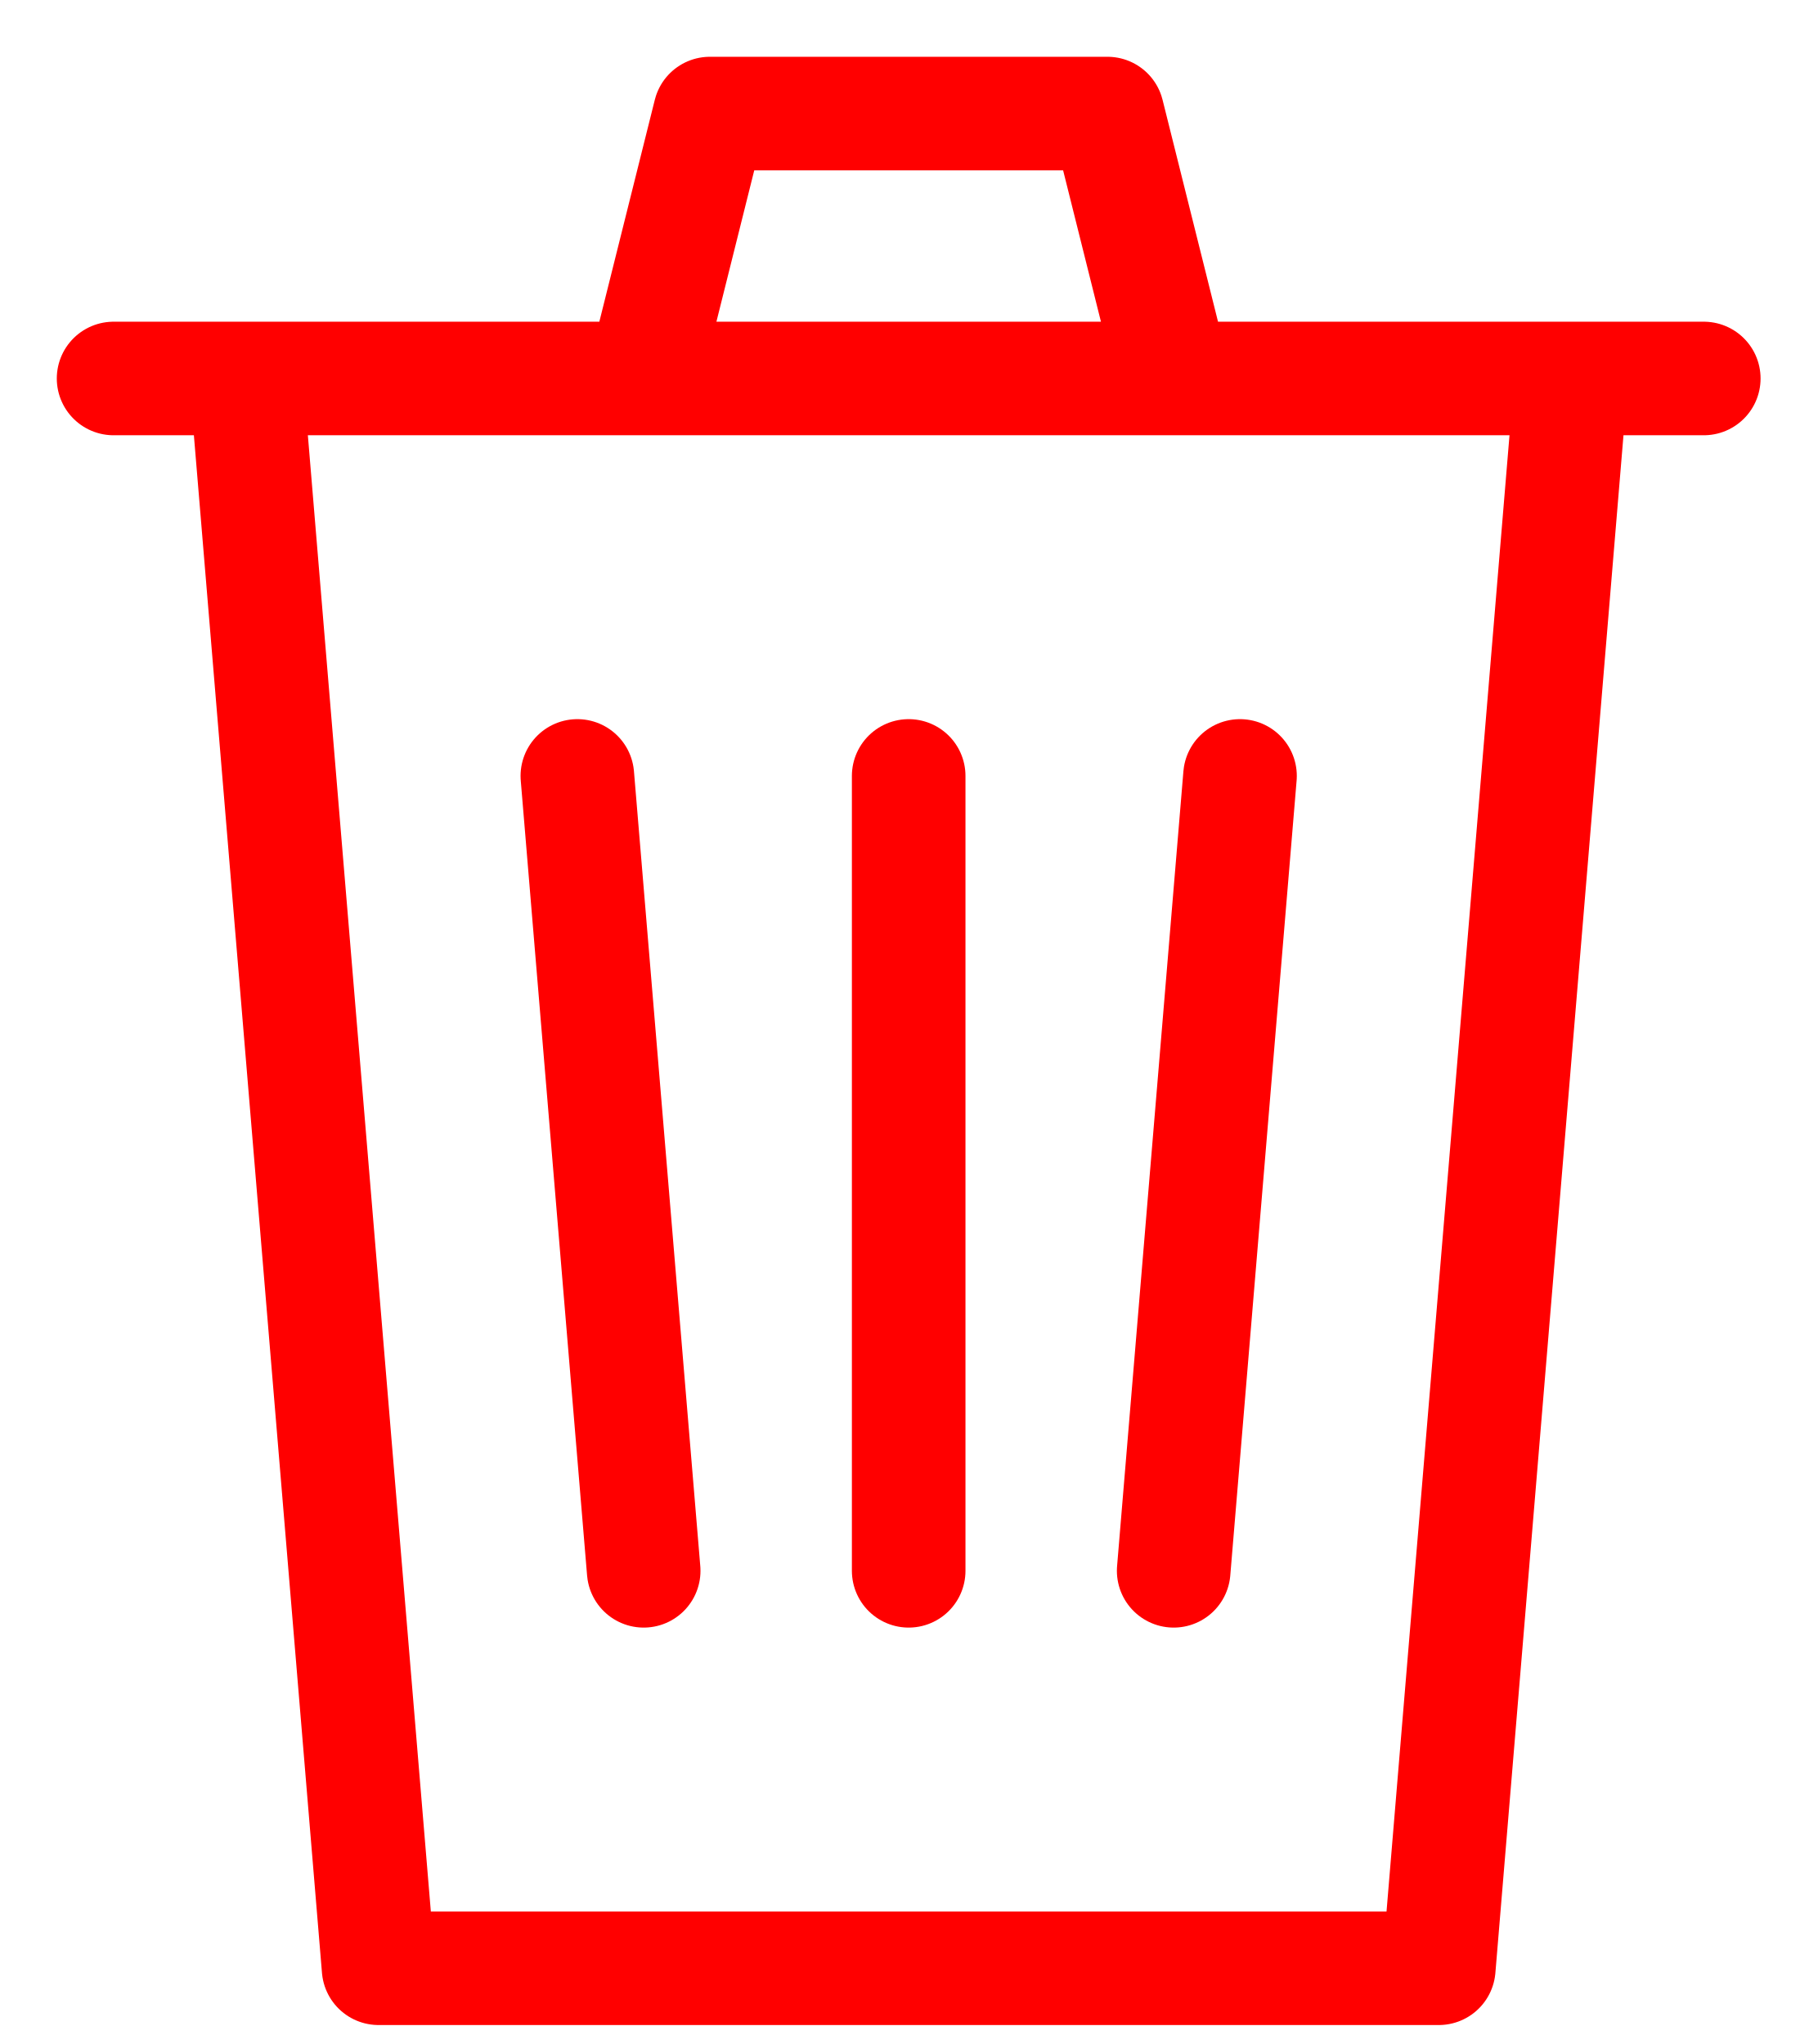
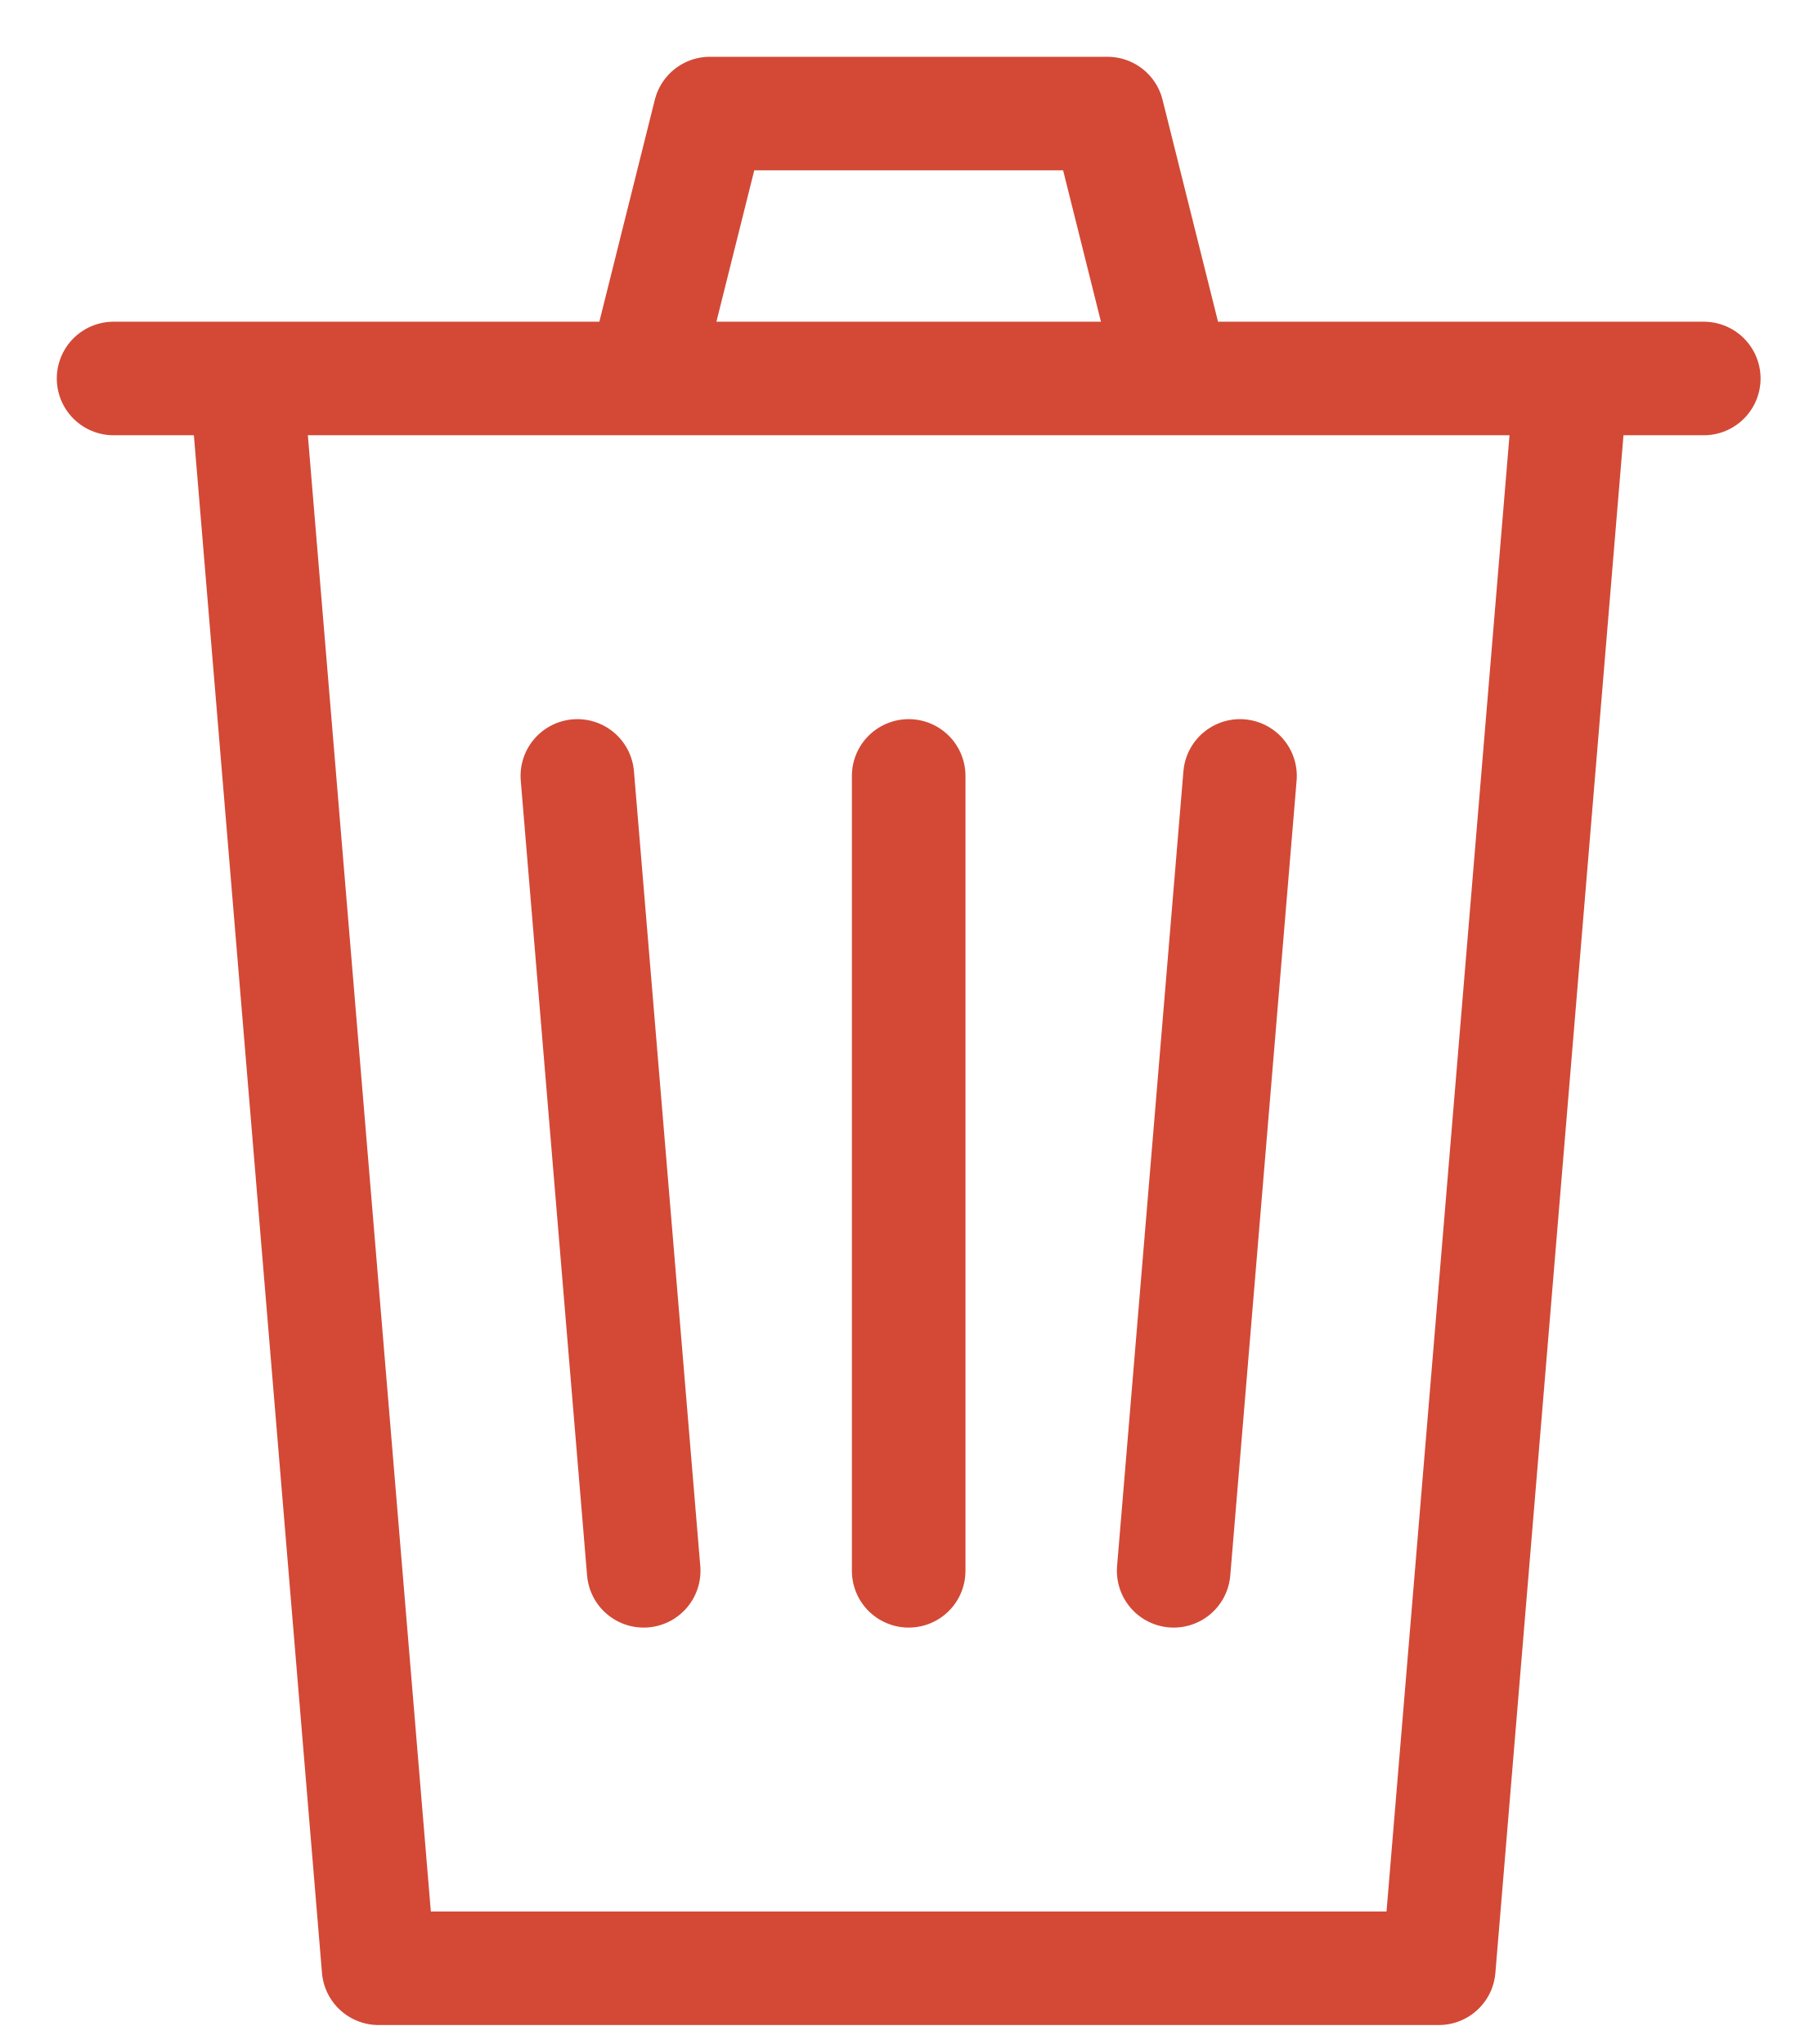
<svg xmlns="http://www.w3.org/2000/svg" width="16" height="18" viewBox="0 0 16 18" fill="none">
-   <path id="Vector" d="M5.667 3.333L6.25 1H9.75L10.333 3.333M15 3.333H2.167L3.333 17.333H12.667L13.833 3.333H1H15ZM8 6.833V13.833V6.833ZM10.917 6.833L10.333 13.833L10.917 6.833ZM5.083 6.833L5.667 13.833L5.083 6.833Z" stroke="#FF0000" stroke-linecap="round" stroke-linejoin="round" />
+   <path id="Vector" d="M5.667 3.333L6.25 1H9.75L10.333 3.333M15 3.333H2.167L3.333 17.333H12.667L13.833 3.333H1H15ZM8 6.833V13.833V6.833ZM10.917 6.833L10.333 13.833L10.917 6.833ZM5.083 6.833L5.667 13.833L5.083 6.833Z" stroke="#D34936" stroke-linecap="round" stroke-linejoin="round" />
</svg>
